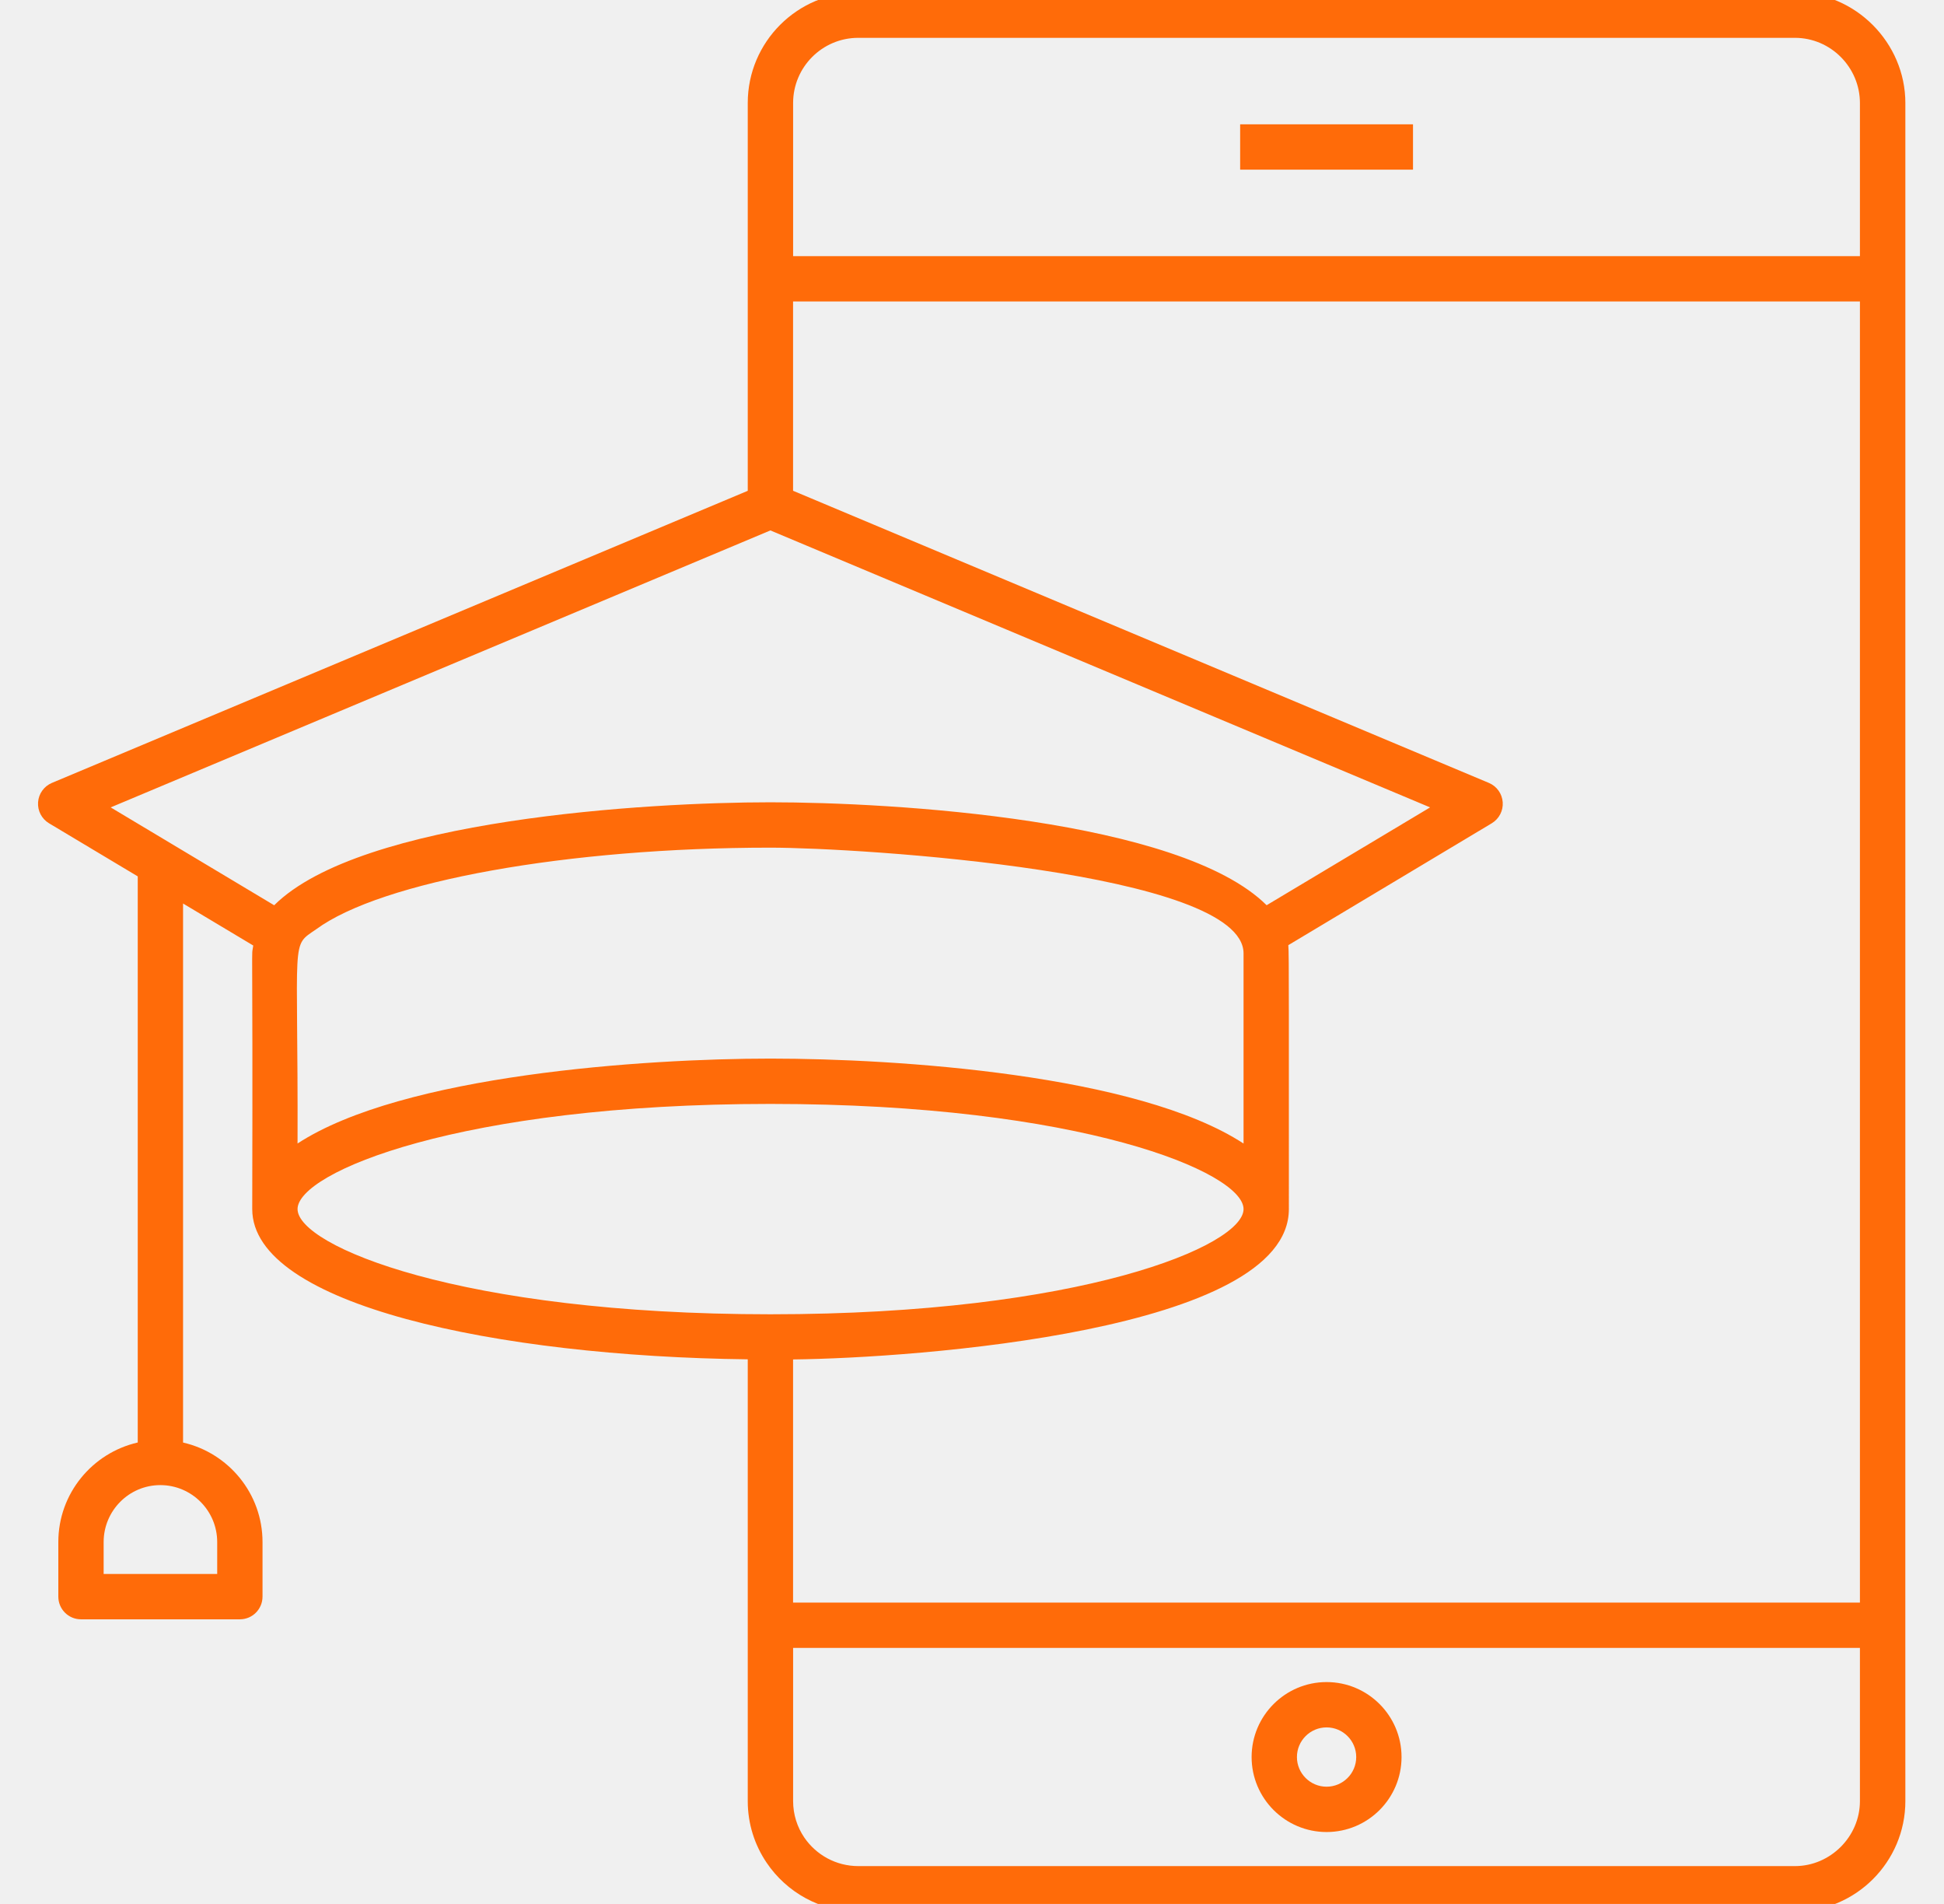
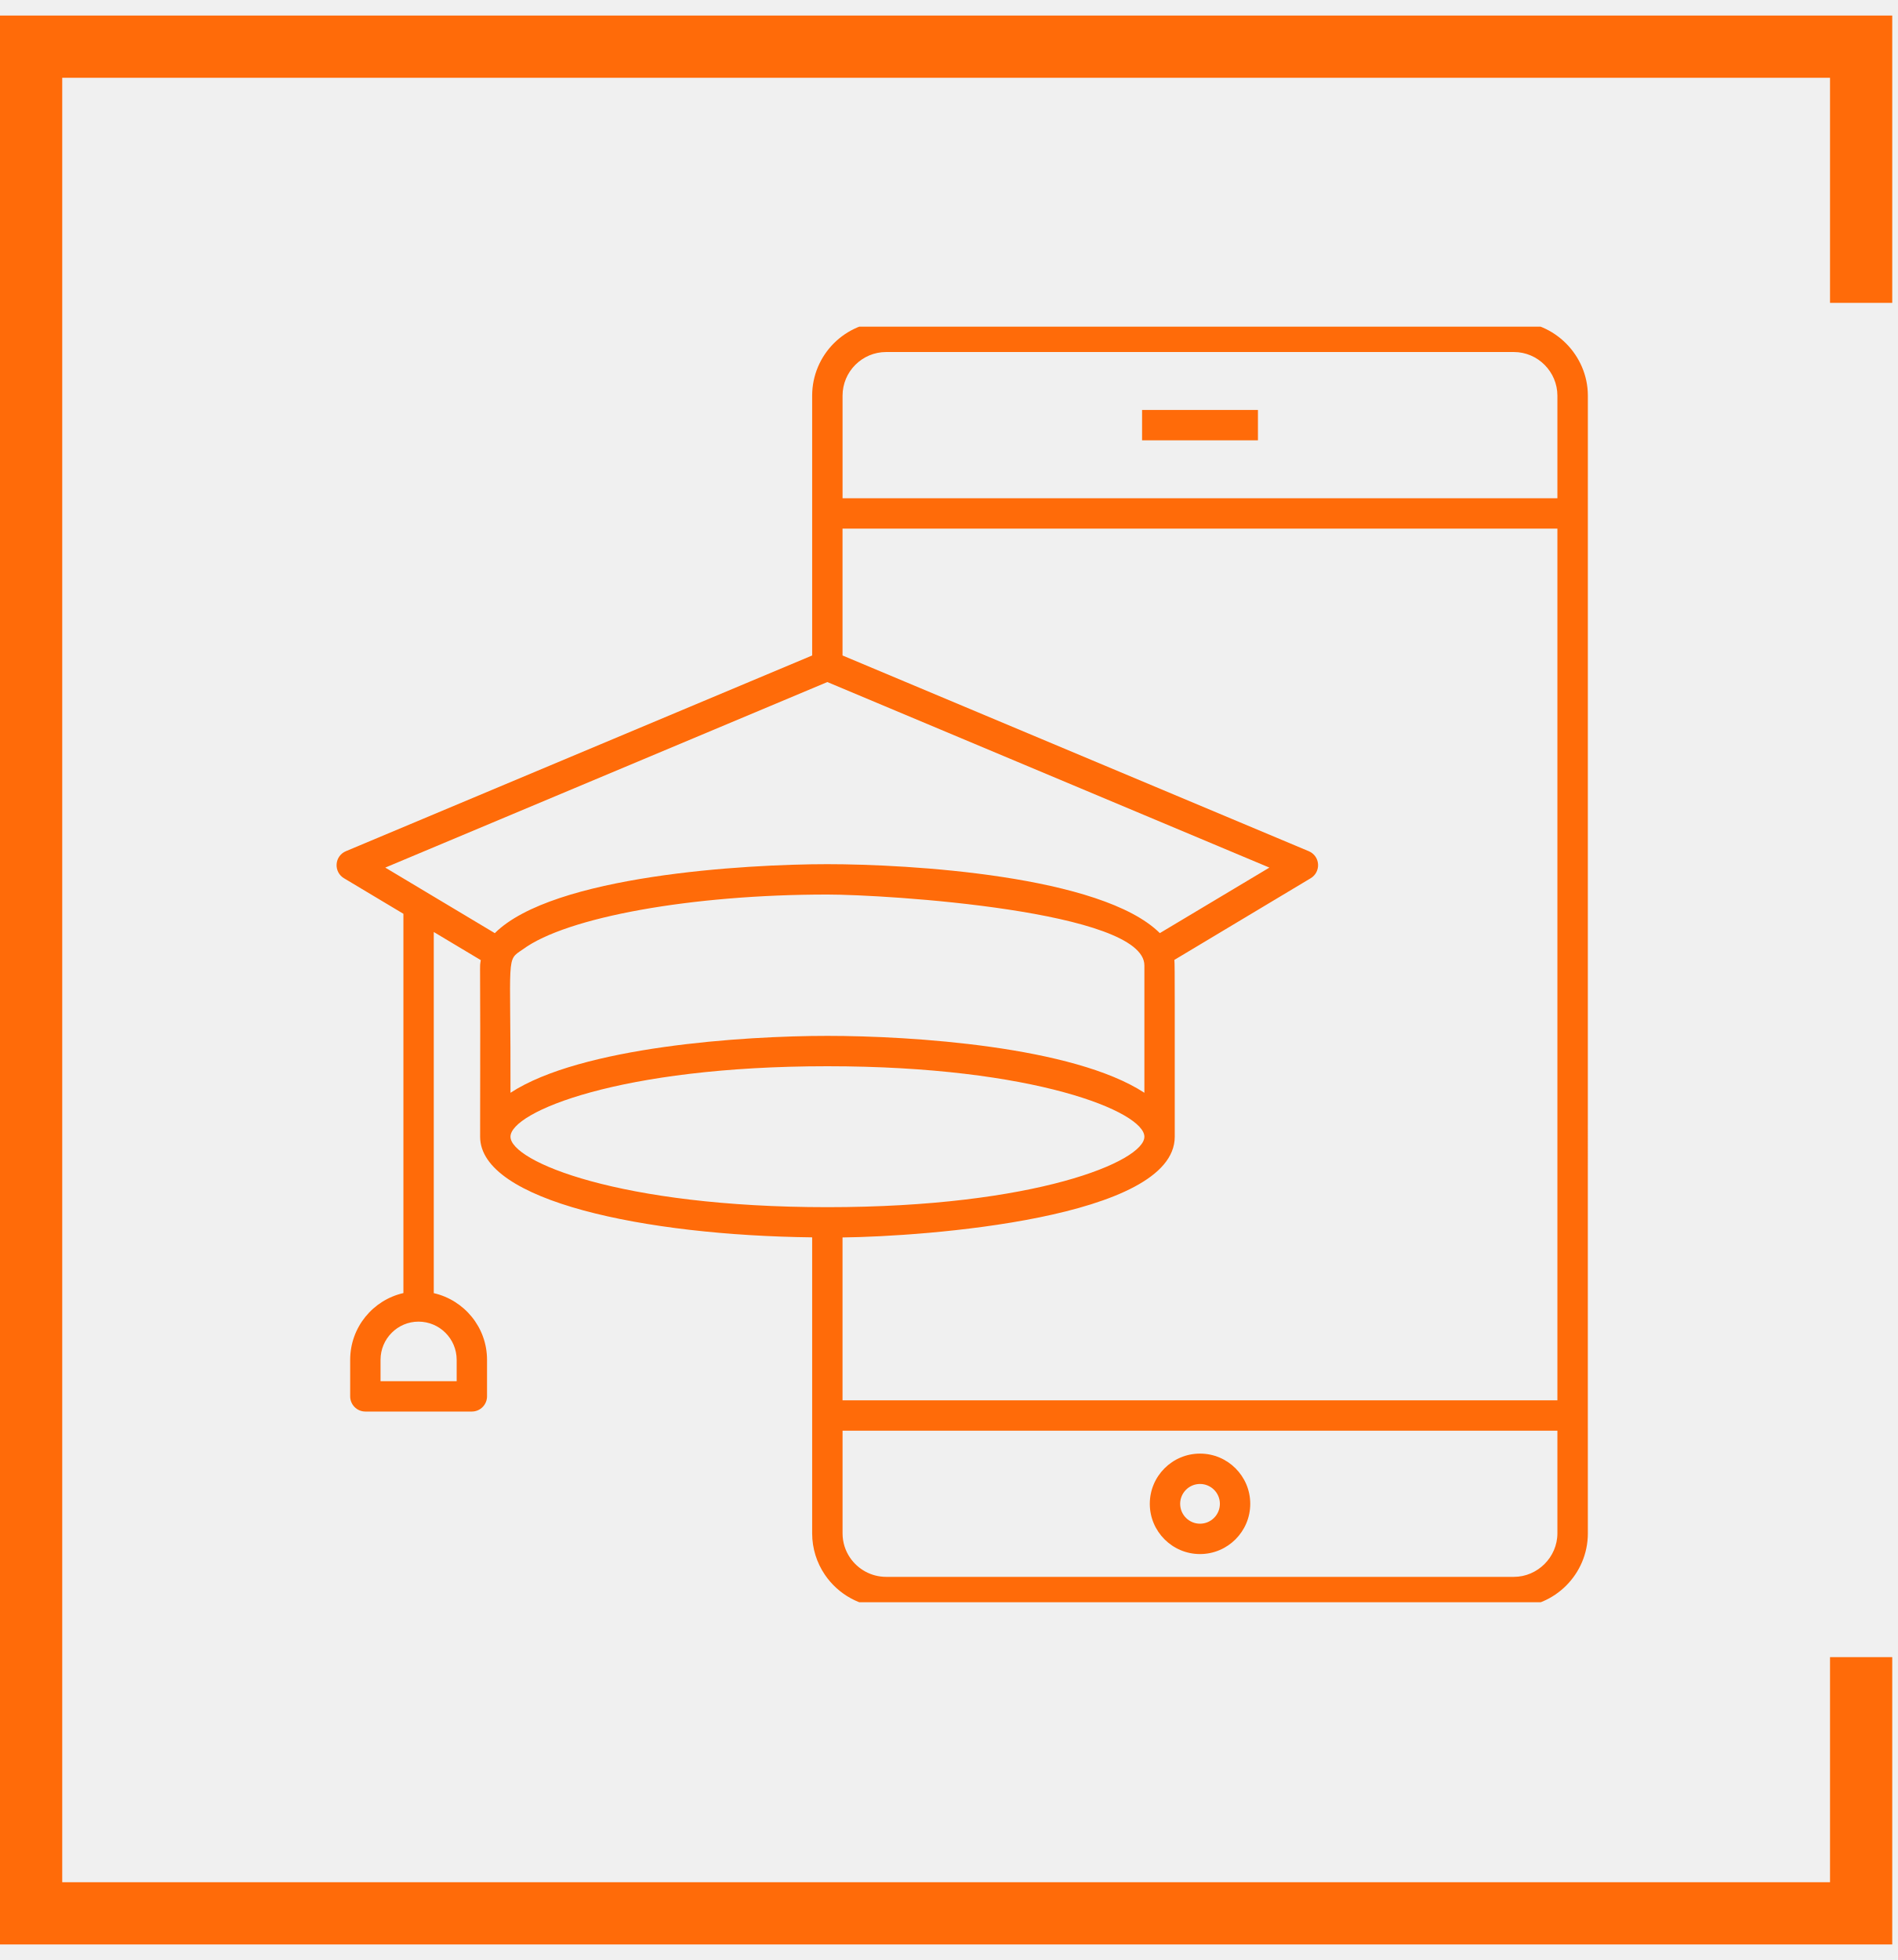
- <svg xmlns="http://www.w3.org/2000/svg" width="48" height="47" viewBox="0 0 48 47" fill="none">
+ <svg xmlns="http://www.w3.org/2000/svg" width="61" height="63" viewBox="0 0 61 63" fill="none">
  <g clip-path="url(#clip0)">
-     <path d="M44.32 -0.188H21.193C19.687 -0.188 18.463 1.037 18.463 2.542V12.116L1.281 19.327C1.087 19.409 0.955 19.592 0.94 19.803C0.925 20.013 1.029 20.214 1.21 20.323L3.401 21.634V35.609C2.281 35.865 1.44 36.867 1.44 38.067V39.414C1.44 39.723 1.69 39.974 1.999 39.974H5.923C6.232 39.974 6.482 39.723 6.482 39.414V38.067C6.482 36.869 5.642 35.867 4.52 35.61V22.304L6.253 23.341C6.199 23.74 6.246 22.645 6.228 29.847C6.228 32.215 12.292 33.483 18.463 33.556V44.462C18.463 45.025 18.635 45.549 18.93 45.984C19.421 46.71 20.251 47.188 21.191 47.188H44.318C45.822 47.188 47.046 45.964 47.046 44.46C47.046 44.535 47.043 42.15 47.046 2.543C47.046 1.058 45.818 -0.188 44.32 -0.188ZM5.363 38.067V38.855H2.559V38.067C2.559 37.292 3.186 36.661 3.958 36.661C4.733 36.661 5.363 37.292 5.363 38.067ZM44.32 46.066H21.193C20.638 46.066 20.148 45.785 19.858 45.359C19.684 45.102 19.583 44.793 19.583 44.46V40.68H45.924V44.462C45.924 45.338 45.194 46.066 44.32 46.066ZM45.924 39.561H19.582V33.559C22.594 33.525 31.824 32.861 31.824 29.847C31.82 25.323 31.832 23.488 31.81 23.332L36.834 20.323C37.015 20.214 37.119 20.013 37.104 19.803C37.089 19.592 36.957 19.409 36.763 19.327L19.582 12.115V7.442H45.924V39.561ZM19.022 26.132C15.919 26.132 9.943 26.533 7.347 28.228C7.363 23.043 7.167 23.381 7.805 22.941C9.418 21.754 14.03 20.925 19.022 20.925C21.199 20.925 30.705 21.523 30.705 23.536V28.229C28.084 26.518 22.139 26.132 19.022 26.132ZM19.583 2.543C19.583 1.656 20.304 0.934 21.191 0.934H44.318C45.206 0.934 45.924 1.666 45.924 2.542V6.323H19.583V2.543ZM19.022 13.094L35.311 19.931L31.275 22.346C29.129 20.218 22.031 19.805 19.022 19.805C16.009 19.805 8.911 20.219 6.77 22.347L2.733 19.931L19.022 13.094ZM7.347 29.847C7.347 28.942 11.357 27.251 19.022 27.251C26.692 27.251 30.705 28.942 30.705 29.847C30.705 30.753 26.692 32.444 19.022 32.444C11.357 32.444 7.347 30.753 7.347 29.847Z" fill="#FF6B09" />
-     <path d="M32.755 41.523C31.735 41.523 30.904 42.353 30.904 43.374C30.904 44.395 31.735 45.225 32.755 45.225C33.776 45.225 34.606 44.395 34.606 43.374C34.606 42.353 33.776 41.523 32.755 41.523ZM32.755 44.106C32.352 44.106 32.023 43.778 32.023 43.374C32.023 42.97 32.352 42.642 32.755 42.642C33.158 42.642 33.487 42.97 33.487 43.374C33.487 43.778 33.158 44.106 32.755 44.106Z" fill="#FF6B09" />
-     <path d="M34.889 3.069H30.621V4.188H34.889V3.069Z" fill="#FF6B09" />
+     <path d="M48.662 10.336H28.487C27.174 10.336 26.106 11.404 26.106 12.718V21.069L11.118 27.36C10.948 27.431 10.833 27.591 10.82 27.775C10.807 27.958 10.897 28.134 11.055 28.228L12.967 29.372V41.563C11.989 41.786 11.256 42.661 11.256 43.708V44.883C11.256 45.152 11.475 45.371 11.744 45.371H15.167C15.436 45.371 15.655 45.152 15.655 44.883V43.708C15.655 42.662 14.921 41.789 13.943 41.565V29.957L15.454 30.861C15.408 31.21 15.448 30.254 15.433 36.537C15.433 38.602 20.723 39.709 26.106 39.772V49.286C26.106 49.777 26.256 50.234 26.513 50.614C26.941 51.247 27.666 51.664 28.486 51.664H48.661C49.973 51.664 51.04 50.596 51.04 49.285C51.04 49.35 51.037 47.269 51.04 12.718C51.04 11.422 49.969 10.336 48.662 10.336ZM14.679 43.708V44.395H12.232V43.708C12.232 43.031 12.78 42.481 13.452 42.481C14.129 42.481 14.679 43.031 14.679 43.708ZM48.662 50.685H28.487C28.003 50.685 27.576 50.44 27.323 50.068C27.171 49.844 27.083 49.575 27.083 49.285V45.987H50.061V49.286C50.061 50.05 49.424 50.685 48.662 50.685ZM50.061 45.011H27.082V39.775C29.71 39.745 37.761 39.166 37.761 36.537C37.758 32.59 37.768 30.989 37.749 30.854L42.132 28.228C42.29 28.134 42.38 27.958 42.367 27.775C42.355 27.591 42.239 27.431 42.069 27.36L27.082 21.069V16.992H50.061V45.011ZM26.594 33.296C23.886 33.296 18.674 33.646 16.409 35.125C16.423 30.602 16.252 30.896 16.809 30.513C18.216 29.477 22.239 28.753 26.594 28.753C28.493 28.753 36.785 29.276 36.785 31.031V35.125C34.499 33.633 29.313 33.296 26.594 33.296ZM27.083 12.718C27.083 11.944 27.712 11.315 28.486 11.315H48.661C49.435 11.315 50.061 11.953 50.061 12.718V16.016H27.083V12.718ZM26.594 21.923L40.803 27.887L37.282 29.993C35.41 28.137 29.218 27.777 26.594 27.777C23.966 27.777 17.773 28.138 15.905 29.994L12.384 27.887L26.594 21.923ZM16.409 36.537C16.409 35.747 19.907 34.272 26.594 34.272C33.285 34.272 36.785 35.747 36.785 36.537C36.785 37.328 33.285 38.802 26.594 38.802C19.907 38.802 16.409 37.328 16.409 36.537Z" fill="#FF6B09" />
+     <path d="M38.573 46.723C37.683 46.723 36.959 47.447 36.959 48.337C36.959 49.227 37.683 49.952 38.573 49.952C39.464 49.952 40.188 49.227 40.188 48.337C40.188 47.447 39.464 46.723 38.573 46.723ZM38.573 48.976C38.221 48.976 37.935 48.689 37.935 48.337C37.935 47.985 38.221 47.699 38.573 47.699C38.925 47.699 39.212 47.985 39.212 48.337C39.212 48.689 38.925 48.976 38.573 48.976Z" fill="#FF6B09" />
+     <path d="M40.435 13.177H36.711V14.153H40.435V13.177Z" fill="#FF6B09" />
  </g>
+   <path d="M59.824 9.735V1.5H1V61.5H59.824V53.265" stroke="#FF6B09" stroke-width="2" />
  <defs>
    <clipPath id="clip0">
-       <rect width="48" height="47" fill="white" />
+       <rect width="41.872" height="41" fill="white" transform="translate(10 10.5)" />
    </clipPath>
  </defs>
</svg>
